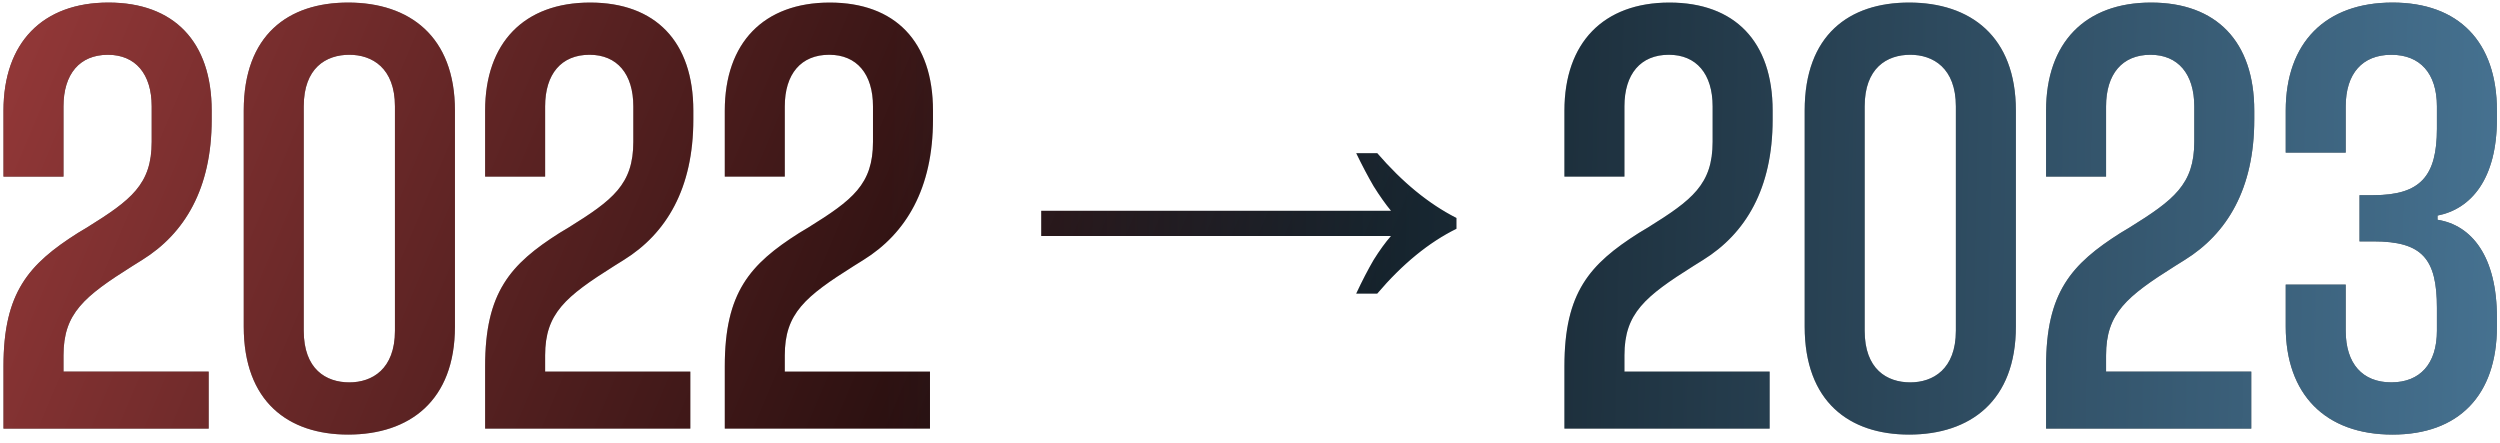
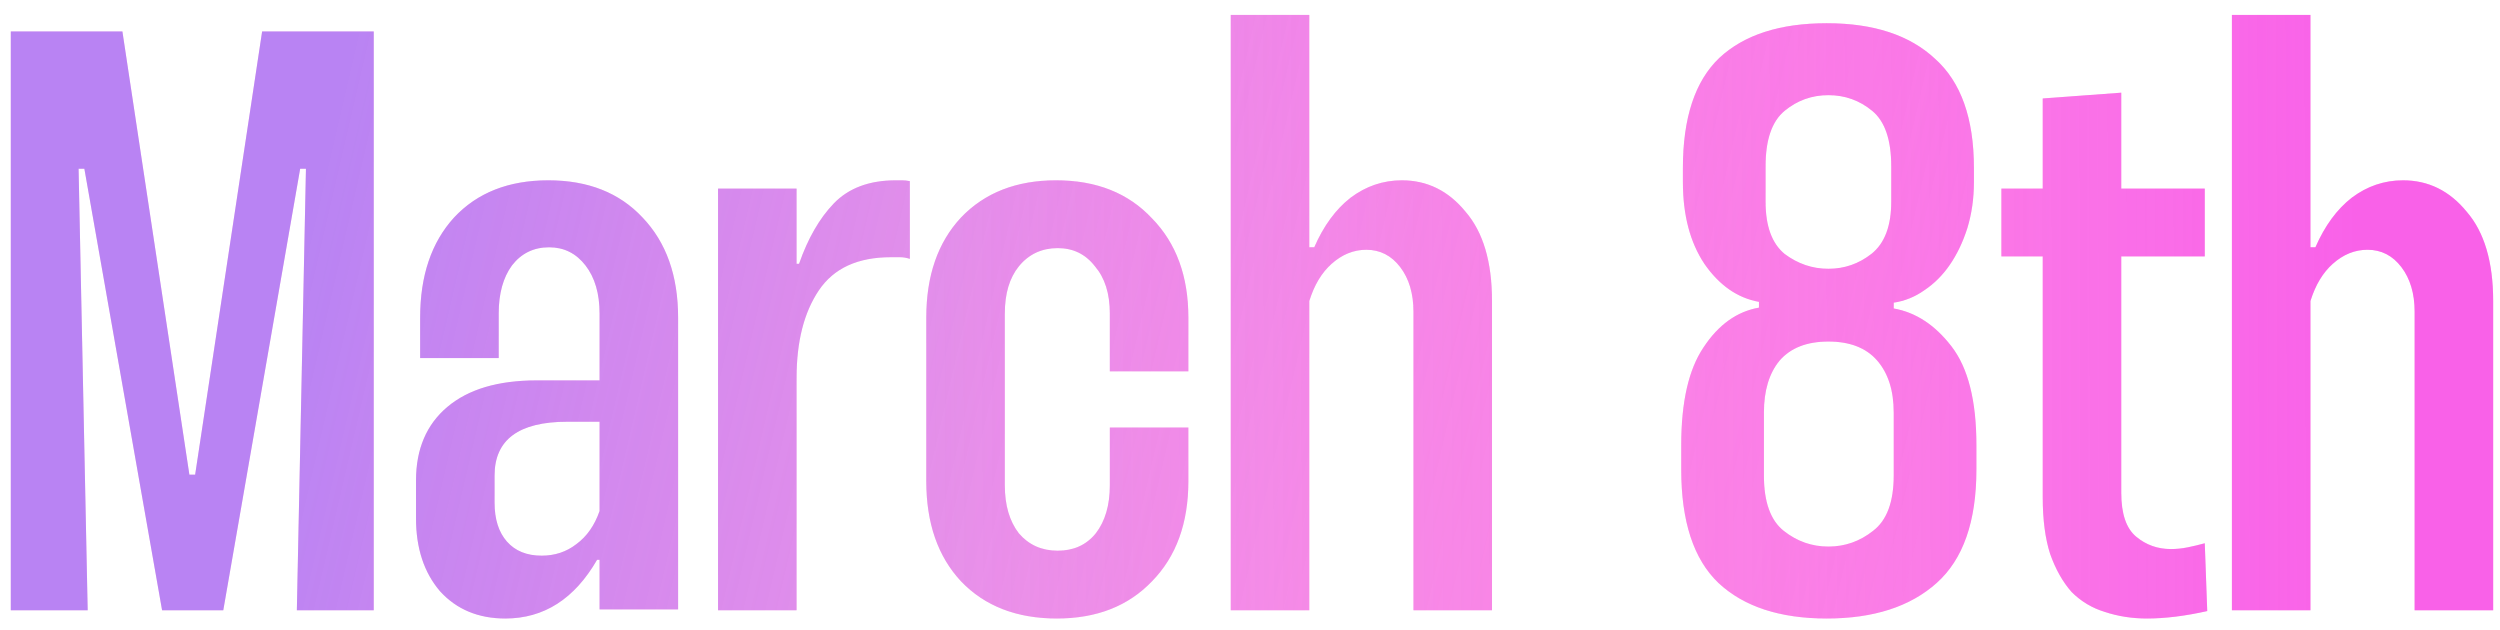
- <svg xmlns="http://www.w3.org/2000/svg" width="175" height="31" viewBox="0 0 175 31" fill="none">
-   <path d="M0.244 12.36H4.444V7.446C4.444 5.178 5.578 3.834 7.552 3.834C9.484 3.834 10.618 5.178 10.618 7.446V9.924C10.618 12.906 9.19 13.998 6.082 15.93L5.452 16.308C2.008 18.492 0.244 20.466 0.244 25.632V30H14.608V26.01H4.444V24.876C4.444 21.936 5.872 20.76 9.274 18.618L9.946 18.198C12.928 16.35 14.818 13.2 14.818 8.37V7.74C14.818 2.91 12.172 0.18 7.594 0.18C2.974 0.18 0.244 2.994 0.244 7.74V12.36ZM17.062 7.74V22.86C17.062 28.11 20.17 30.42 24.37 30.42C28.654 30.42 31.846 28.068 31.846 22.86V7.74C31.846 2.532 28.654 0.18 24.37 0.18C20.17 0.18 17.062 2.448 17.062 7.74ZM21.262 7.446C21.262 4.758 22.816 3.834 24.454 3.834C26.05 3.834 27.646 4.758 27.646 7.446V23.154C27.646 25.842 26.05 26.766 24.454 26.766C22.816 26.766 21.262 25.842 21.262 23.154V7.446ZM33.959 12.36H38.159V7.446C38.159 5.178 39.293 3.834 41.267 3.834C43.199 3.834 44.333 5.178 44.333 7.446V9.924C44.333 12.906 42.905 13.998 39.797 15.93L39.167 16.308C35.723 18.492 33.959 20.466 33.959 25.632V30H48.323V26.01H38.159V24.876C38.159 21.936 39.587 20.76 42.989 18.618L43.661 18.198C46.643 16.35 48.533 13.2 48.533 8.37V7.74C48.533 2.91 45.887 0.18 41.309 0.18C36.689 0.18 33.959 2.994 33.959 7.74V12.36ZM50.735 12.36H54.935V7.446C54.935 5.178 56.069 3.834 58.043 3.834C59.975 3.834 61.109 5.178 61.109 7.446V9.924C61.109 12.906 59.681 13.998 56.573 15.93L55.943 16.308C52.499 18.492 50.735 20.466 50.735 25.632V30H65.099V26.01H54.935V24.876C54.935 21.936 56.363 20.76 59.765 18.618L60.437 18.198C63.419 16.35 65.309 13.2 65.309 8.37V7.74C65.309 2.91 62.663 0.18 58.085 0.18C53.465 0.18 50.735 2.994 50.735 7.74V12.36ZM94.936 20.55C95.356 19.654 95.762 18.87 96.154 18.198C96.574 17.526 96.98 16.966 97.372 16.518H72.886V14.754H97.372C96.98 14.278 96.574 13.704 96.154 13.032C95.762 12.36 95.356 11.59 94.936 10.722H96.406C98.17 12.766 100.018 14.278 101.95 15.258V16.014C100.018 16.966 98.17 18.478 96.406 20.55H94.936ZM109.51 12.36H113.71V7.446C113.71 5.178 114.844 3.834 116.818 3.834C118.75 3.834 119.884 5.178 119.884 7.446V9.924C119.884 12.906 118.456 13.998 115.348 15.93L114.718 16.308C111.274 18.492 109.51 20.466 109.51 25.632V30H123.874V26.01H113.71V24.876C113.71 21.936 115.138 20.76 118.54 18.618L119.212 18.198C122.194 16.35 124.084 13.2 124.084 8.37V7.74C124.084 2.91 121.438 0.18 116.86 0.18C112.24 0.18 109.51 2.994 109.51 7.74V12.36ZM126.327 7.74V22.86C126.327 28.11 129.435 30.42 133.635 30.42C137.919 30.42 141.111 28.068 141.111 22.86V7.74C141.111 2.532 137.919 0.18 133.635 0.18C129.435 0.18 126.327 2.448 126.327 7.74ZM130.527 7.446C130.527 4.758 132.081 3.834 133.719 3.834C135.315 3.834 136.911 4.758 136.911 7.446V23.154C136.911 25.842 135.315 26.766 133.719 26.766C132.081 26.766 130.527 25.842 130.527 23.154V7.446ZM143.225 12.36H147.425V7.446C147.425 5.178 148.559 3.834 150.533 3.834C152.465 3.834 153.599 5.178 153.599 7.446V9.924C153.599 12.906 152.171 13.998 149.063 15.93L148.433 16.308C144.989 18.492 143.225 20.466 143.225 25.632V30H157.589V26.01H147.425V24.876C147.425 21.936 148.853 20.76 152.255 18.618L152.927 18.198C155.909 16.35 157.799 13.2 157.799 8.37V7.74C157.799 2.91 155.153 0.18 150.575 0.18C145.955 0.18 143.225 2.994 143.225 7.74V12.36ZM170.584 7.446V9C170.584 12.318 169.45 13.662 166.132 13.662H165.166V16.896H166.132C169.576 16.896 170.584 18.114 170.584 21.558V23.154C170.584 25.464 169.408 26.766 167.392 26.766C165.376 26.766 164.2 25.464 164.2 23.154V19.92H160V22.86C160 27.606 162.772 30.42 167.476 30.42C172.096 30.42 174.784 27.69 174.784 22.86V22.23C174.784 17.946 173.02 15.762 170.626 15.384V15.09C172.978 14.628 174.784 12.528 174.784 8.328V7.74C174.784 2.91 172.096 0.18 167.476 0.18C162.772 0.18 160 2.994 160 7.74V10.68H164.2V7.446C164.2 5.136 165.376 3.834 167.392 3.834C169.408 3.834 170.584 5.136 170.584 7.446Z" fill="black" />
-   <path d="M0.244 12.36H4.444V7.446C4.444 5.178 5.578 3.834 7.552 3.834C9.484 3.834 10.618 5.178 10.618 7.446V9.924C10.618 12.906 9.19 13.998 6.082 15.93L5.452 16.308C2.008 18.492 0.244 20.466 0.244 25.632V30H14.608V26.01H4.444V24.876C4.444 21.936 5.872 20.76 9.274 18.618L9.946 18.198C12.928 16.35 14.818 13.2 14.818 8.37V7.74C14.818 2.91 12.172 0.18 7.594 0.18C2.974 0.18 0.244 2.994 0.244 7.74V12.36ZM17.062 7.74V22.86C17.062 28.11 20.17 30.42 24.37 30.42C28.654 30.42 31.846 28.068 31.846 22.86V7.74C31.846 2.532 28.654 0.18 24.37 0.18C20.17 0.18 17.062 2.448 17.062 7.74ZM21.262 7.446C21.262 4.758 22.816 3.834 24.454 3.834C26.05 3.834 27.646 4.758 27.646 7.446V23.154C27.646 25.842 26.05 26.766 24.454 26.766C22.816 26.766 21.262 25.842 21.262 23.154V7.446ZM33.959 12.36H38.159V7.446C38.159 5.178 39.293 3.834 41.267 3.834C43.199 3.834 44.333 5.178 44.333 7.446V9.924C44.333 12.906 42.905 13.998 39.797 15.93L39.167 16.308C35.723 18.492 33.959 20.466 33.959 25.632V30H48.323V26.01H38.159V24.876C38.159 21.936 39.587 20.76 42.989 18.618L43.661 18.198C46.643 16.35 48.533 13.2 48.533 8.37V7.74C48.533 2.91 45.887 0.18 41.309 0.18C36.689 0.18 33.959 2.994 33.959 7.74V12.36ZM50.735 12.36H54.935V7.446C54.935 5.178 56.069 3.834 58.043 3.834C59.975 3.834 61.109 5.178 61.109 7.446V9.924C61.109 12.906 59.681 13.998 56.573 15.93L55.943 16.308C52.499 18.492 50.735 20.466 50.735 25.632V30H65.099V26.01H54.935V24.876C54.935 21.936 56.363 20.76 59.765 18.618L60.437 18.198C63.419 16.35 65.309 13.2 65.309 8.37V7.74C65.309 2.91 62.663 0.18 58.085 0.18C53.465 0.18 50.735 2.994 50.735 7.74V12.36ZM94.936 20.55C95.356 19.654 95.762 18.87 96.154 18.198C96.574 17.526 96.98 16.966 97.372 16.518H72.886V14.754H97.372C96.98 14.278 96.574 13.704 96.154 13.032C95.762 12.36 95.356 11.59 94.936 10.722H96.406C98.17 12.766 100.018 14.278 101.95 15.258V16.014C100.018 16.966 98.17 18.478 96.406 20.55H94.936ZM109.51 12.36H113.71V7.446C113.71 5.178 114.844 3.834 116.818 3.834C118.75 3.834 119.884 5.178 119.884 7.446V9.924C119.884 12.906 118.456 13.998 115.348 15.93L114.718 16.308C111.274 18.492 109.51 20.466 109.51 25.632V30H123.874V26.01H113.71V24.876C113.71 21.936 115.138 20.76 118.54 18.618L119.212 18.198C122.194 16.35 124.084 13.2 124.084 8.37V7.74C124.084 2.91 121.438 0.18 116.86 0.18C112.24 0.18 109.51 2.994 109.51 7.74V12.36ZM126.327 7.74V22.86C126.327 28.11 129.435 30.42 133.635 30.42C137.919 30.42 141.111 28.068 141.111 22.86V7.74C141.111 2.532 137.919 0.18 133.635 0.18C129.435 0.18 126.327 2.448 126.327 7.74ZM130.527 7.446C130.527 4.758 132.081 3.834 133.719 3.834C135.315 3.834 136.911 4.758 136.911 7.446V23.154C136.911 25.842 135.315 26.766 133.719 26.766C132.081 26.766 130.527 25.842 130.527 23.154V7.446ZM143.225 12.36H147.425V7.446C147.425 5.178 148.559 3.834 150.533 3.834C152.465 3.834 153.599 5.178 153.599 7.446V9.924C153.599 12.906 152.171 13.998 149.063 15.93L148.433 16.308C144.989 18.492 143.225 20.466 143.225 25.632V30H157.589V26.01H147.425V24.876C147.425 21.936 148.853 20.76 152.255 18.618L152.927 18.198C155.909 16.35 157.799 13.2 157.799 8.37V7.74C157.799 2.91 155.153 0.18 150.575 0.18C145.955 0.18 143.225 2.994 143.225 7.74V12.36ZM170.584 7.446V9C170.584 12.318 169.45 13.662 166.132 13.662H165.166V16.896H166.132C169.576 16.896 170.584 18.114 170.584 21.558V23.154C170.584 25.464 169.408 26.766 167.392 26.766C165.376 26.766 164.2 25.464 164.2 23.154V19.92H160V22.86C160 27.606 162.772 30.42 167.476 30.42C172.096 30.42 174.784 27.69 174.784 22.86V22.23C174.784 17.946 173.02 15.762 170.626 15.384V15.09C172.978 14.628 174.784 12.528 174.784 8.328V7.74C174.784 2.91 172.096 0.18 167.476 0.18C162.772 0.18 160 2.994 160 7.74V10.68H164.2V7.446C164.2 5.136 165.376 3.834 167.392 3.834C169.408 3.834 170.584 5.136 170.584 7.446Z" fill="url(#paint0_linear_89_127)" fill-opacity="0.6" />
-   <path d="M0.244 12.36H4.444V7.446C4.444 5.178 5.578 3.834 7.552 3.834C9.484 3.834 10.618 5.178 10.618 7.446V9.924C10.618 12.906 9.19 13.998 6.082 15.93L5.452 16.308C2.008 18.492 0.244 20.466 0.244 25.632V30H14.608V26.01H4.444V24.876C4.444 21.936 5.872 20.76 9.274 18.618L9.946 18.198C12.928 16.35 14.818 13.2 14.818 8.37V7.74C14.818 2.91 12.172 0.18 7.594 0.18C2.974 0.18 0.244 2.994 0.244 7.74V12.36ZM17.062 7.74V22.86C17.062 28.11 20.17 30.42 24.37 30.42C28.654 30.42 31.846 28.068 31.846 22.86V7.74C31.846 2.532 28.654 0.18 24.37 0.18C20.17 0.18 17.062 2.448 17.062 7.74ZM21.262 7.446C21.262 4.758 22.816 3.834 24.454 3.834C26.05 3.834 27.646 4.758 27.646 7.446V23.154C27.646 25.842 26.05 26.766 24.454 26.766C22.816 26.766 21.262 25.842 21.262 23.154V7.446ZM33.959 12.36H38.159V7.446C38.159 5.178 39.293 3.834 41.267 3.834C43.199 3.834 44.333 5.178 44.333 7.446V9.924C44.333 12.906 42.905 13.998 39.797 15.93L39.167 16.308C35.723 18.492 33.959 20.466 33.959 25.632V30H48.323V26.01H38.159V24.876C38.159 21.936 39.587 20.76 42.989 18.618L43.661 18.198C46.643 16.35 48.533 13.2 48.533 8.37V7.74C48.533 2.91 45.887 0.18 41.309 0.18C36.689 0.18 33.959 2.994 33.959 7.74V12.36ZM50.735 12.36H54.935V7.446C54.935 5.178 56.069 3.834 58.043 3.834C59.975 3.834 61.109 5.178 61.109 7.446V9.924C61.109 12.906 59.681 13.998 56.573 15.93L55.943 16.308C52.499 18.492 50.735 20.466 50.735 25.632V30H65.099V26.01H54.935V24.876C54.935 21.936 56.363 20.76 59.765 18.618L60.437 18.198C63.419 16.35 65.309 13.2 65.309 8.37V7.74C65.309 2.91 62.663 0.18 58.085 0.18C53.465 0.18 50.735 2.994 50.735 7.74V12.36ZM94.936 20.55C95.356 19.654 95.762 18.87 96.154 18.198C96.574 17.526 96.98 16.966 97.372 16.518H72.886V14.754H97.372C96.98 14.278 96.574 13.704 96.154 13.032C95.762 12.36 95.356 11.59 94.936 10.722H96.406C98.17 12.766 100.018 14.278 101.95 15.258V16.014C100.018 16.966 98.17 18.478 96.406 20.55H94.936ZM109.51 12.36H113.71V7.446C113.71 5.178 114.844 3.834 116.818 3.834C118.75 3.834 119.884 5.178 119.884 7.446V9.924C119.884 12.906 118.456 13.998 115.348 15.93L114.718 16.308C111.274 18.492 109.51 20.466 109.51 25.632V30H123.874V26.01H113.71V24.876C113.71 21.936 115.138 20.76 118.54 18.618L119.212 18.198C122.194 16.35 124.084 13.2 124.084 8.37V7.74C124.084 2.91 121.438 0.18 116.86 0.18C112.24 0.18 109.51 2.994 109.51 7.74V12.36ZM126.327 7.74V22.86C126.327 28.11 129.435 30.42 133.635 30.42C137.919 30.42 141.111 28.068 141.111 22.86V7.74C141.111 2.532 137.919 0.18 133.635 0.18C129.435 0.18 126.327 2.448 126.327 7.74ZM130.527 7.446C130.527 4.758 132.081 3.834 133.719 3.834C135.315 3.834 136.911 4.758 136.911 7.446V23.154C136.911 25.842 135.315 26.766 133.719 26.766C132.081 26.766 130.527 25.842 130.527 23.154V7.446ZM143.225 12.36H147.425V7.446C147.425 5.178 148.559 3.834 150.533 3.834C152.465 3.834 153.599 5.178 153.599 7.446V9.924C153.599 12.906 152.171 13.998 149.063 15.93L148.433 16.308C144.989 18.492 143.225 20.466 143.225 25.632V30H157.589V26.01H147.425V24.876C147.425 21.936 148.853 20.76 152.255 18.618L152.927 18.198C155.909 16.35 157.799 13.2 157.799 8.37V7.74C157.799 2.91 155.153 0.18 150.575 0.18C145.955 0.18 143.225 2.994 143.225 7.74V12.36ZM170.584 7.446V9C170.584 12.318 169.45 13.662 166.132 13.662H165.166V16.896H166.132C169.576 16.896 170.584 18.114 170.584 21.558V23.154C170.584 25.464 169.408 26.766 167.392 26.766C165.376 26.766 164.2 25.464 164.2 23.154V19.92H160V22.86C160 27.606 162.772 30.42 167.476 30.42C172.096 30.42 174.784 27.69 174.784 22.86V22.23C174.784 17.946 173.02 15.762 170.626 15.384V15.09C172.978 14.628 174.784 12.528 174.784 8.328V7.74C174.784 2.91 172.096 0.18 167.476 0.18C162.772 0.18 160 2.994 160 7.74V10.68H164.2V7.446C164.2 5.136 165.376 3.834 167.392 3.834C169.408 3.834 170.584 5.136 170.584 7.446Z" fill="url(#paint1_linear_89_127)" fill-opacity="0.6" />
+ <svg xmlns="http://www.w3.org/2000/svg" width="127" height="32" viewBox="0 0 127 32" fill="none">
+   <path d="M6.218 1.6L9.62 24.112H9.914L13.316 1.6H18.986V31H15.08L15.542 8.572H15.248L11.342 31H8.234L4.286 8.572H3.992L4.454 31H0.548V1.6H6.218ZM30.458 15.922C30.458 14.914 30.22 14.102 29.744 13.486C29.268 12.87 28.652 12.562 27.896 12.562C27.112 12.562 26.482 12.87 26.006 13.486C25.558 14.102 25.334 14.914 25.334 15.922V18.19H21.344V16.132C21.344 14.004 21.918 12.31 23.066 11.05C24.242 9.79 25.838 9.16 27.854 9.16C29.87 9.16 31.466 9.79 32.642 11.05C33.846 12.31 34.448 14.004 34.448 16.132V30.958H30.458V28.438H30.332C29.184 30.426 27.63 31.42 25.67 31.42C24.298 31.42 23.192 30.958 22.352 30.034C21.54 29.082 21.134 27.85 21.134 26.338V24.406C21.134 22.81 21.666 21.564 22.73 20.668C23.794 19.772 25.306 19.324 27.266 19.324H30.458V15.922ZM30.458 21.424H28.82C26.356 21.424 25.124 22.334 25.124 24.154V25.54C25.124 26.38 25.334 27.038 25.754 27.514C26.174 27.99 26.762 28.228 27.518 28.228C28.19 28.228 28.778 28.032 29.282 27.64C29.814 27.248 30.206 26.688 30.458 25.96V21.424ZM40.466 13.402H40.592C41.04 12.114 41.628 11.092 42.356 10.336C43.112 9.552 44.162 9.16 45.506 9.16C45.646 9.16 45.758 9.16 45.842 9.16C45.954 9.16 46.08 9.174 46.22 9.202V13.15C46.052 13.094 45.884 13.066 45.716 13.066C45.576 13.066 45.422 13.066 45.254 13.066C43.574 13.066 42.356 13.626 41.6 14.746C40.844 15.866 40.466 17.35 40.466 19.198V31H36.476V9.58H40.466V13.402ZM51.045 24.658C51.045 25.666 51.283 26.478 51.759 27.094C52.263 27.682 52.921 27.976 53.733 27.976C54.545 27.976 55.189 27.682 55.665 27.094C56.141 26.478 56.379 25.666 56.379 24.658V21.718H60.369V24.448C60.369 26.576 59.753 28.27 58.521 29.53C57.317 30.79 55.707 31.42 53.691 31.42C51.647 31.42 50.023 30.79 48.819 29.53C47.643 28.27 47.055 26.576 47.055 24.448V16.132C47.055 14.004 47.643 12.31 48.819 11.05C50.023 9.79 51.633 9.16 53.649 9.16C55.693 9.16 57.317 9.804 58.521 11.092C59.753 12.352 60.369 14.032 60.369 16.132V18.862H56.379V15.922C56.379 14.914 56.127 14.116 55.623 13.528C55.147 12.912 54.517 12.604 53.733 12.604C52.921 12.604 52.263 12.912 51.759 13.528C51.283 14.116 51.045 14.914 51.045 15.922V24.658ZM62.522 0.76H66.512V12.562H66.764C67.24 11.47 67.856 10.63 68.612 10.042C69.396 9.454 70.264 9.16 71.216 9.16C72.504 9.16 73.582 9.692 74.45 10.756C75.346 11.792 75.794 13.304 75.794 15.292V31H71.804V15.838C71.804 14.914 71.58 14.158 71.132 13.57C70.684 12.982 70.11 12.688 69.41 12.688C68.766 12.688 68.178 12.926 67.646 13.402C67.142 13.85 66.764 14.48 66.512 15.292V31H62.522V0.76ZM85.491 8.53C85.491 5.982 86.107 4.12 87.339 2.944C88.599 1.768 90.419 1.18 92.799 1.18C95.179 1.18 97.013 1.782 98.301 2.986C99.617 4.162 100.275 6.01 100.275 8.53V9.244C100.275 10.084 100.163 10.868 99.939 11.596C99.715 12.296 99.421 12.912 99.057 13.444C98.693 13.976 98.259 14.41 97.755 14.746C97.279 15.082 96.761 15.292 96.201 15.376V15.67C97.321 15.866 98.301 16.51 99.141 17.602C99.981 18.694 100.401 20.36 100.401 22.6V23.86C100.401 26.492 99.729 28.41 98.385 29.614C97.041 30.818 95.179 31.42 92.799 31.42C90.419 31.42 88.585 30.818 87.297 29.614C86.037 28.41 85.407 26.492 85.407 23.86V22.6C85.407 20.416 85.785 18.764 86.541 17.644C87.297 16.496 88.235 15.824 89.355 15.628V15.334C88.263 15.138 87.339 14.494 86.583 13.402C85.855 12.31 85.491 10.924 85.491 9.244V8.53ZM89.691 10.252C89.691 11.484 90.013 12.366 90.657 12.898C91.329 13.402 92.071 13.654 92.883 13.654C93.695 13.654 94.423 13.402 95.067 12.898C95.739 12.366 96.075 11.484 96.075 10.252V8.446C96.075 7.102 95.753 6.164 95.109 5.632C94.465 5.1 93.723 4.834 92.883 4.834C92.043 4.834 91.301 5.1 90.657 5.632C90.013 6.164 89.691 7.102 89.691 8.446V10.252ZM89.607 24.154C89.607 25.498 89.943 26.436 90.615 26.968C91.287 27.5 92.043 27.766 92.883 27.766C93.723 27.766 94.479 27.5 95.151 26.968C95.851 26.436 96.201 25.498 96.201 24.154V20.962C96.201 19.842 95.921 18.96 95.361 18.316C94.801 17.672 93.975 17.35 92.883 17.35C91.791 17.35 90.965 17.672 90.405 18.316C89.873 18.96 89.607 19.842 89.607 20.962V24.154ZM101.67 9.58H103.77V5.002L107.76 4.708V9.58H112.002V13.024H107.76V25.036C107.76 26.1 108.012 26.842 108.516 27.262C109.02 27.682 109.608 27.892 110.28 27.892C110.56 27.892 110.84 27.864 111.12 27.808C111.4 27.752 111.694 27.682 112.002 27.598L112.128 31.042C111.008 31.294 109.986 31.42 109.062 31.42C108.306 31.42 107.592 31.308 106.92 31.084C106.276 30.888 105.716 30.552 105.24 30.076C104.792 29.572 104.428 28.928 104.148 28.144C103.896 27.36 103.77 26.394 103.77 25.246V13.024H101.67V9.58ZM113.381 0.76H117.371V12.562H117.623C118.099 11.47 118.715 10.63 119.471 10.042C120.255 9.454 121.123 9.16 122.075 9.16C123.363 9.16 124.441 9.692 125.309 10.756C126.205 11.792 126.653 13.304 126.653 15.292V31H122.663V15.838C122.663 14.914 122.439 14.158 121.991 13.57C121.543 12.982 120.969 12.688 120.269 12.688C119.625 12.688 119.037 12.926 118.505 13.402C118.001 13.85 117.623 14.48 117.371 15.292V31H113.381V0.76Z" fill="#FFB7E2" />
+   <path d="M6.218 1.6L9.62 24.112H9.914L13.316 1.6H18.986V31H15.08L15.542 8.572H15.248L11.342 31H8.234L4.286 8.572H3.992L4.454 31H0.548V1.6H6.218ZM30.458 15.922C30.458 14.914 30.22 14.102 29.744 13.486C29.268 12.87 28.652 12.562 27.896 12.562C27.112 12.562 26.482 12.87 26.006 13.486C25.558 14.102 25.334 14.914 25.334 15.922V18.19H21.344V16.132C21.344 14.004 21.918 12.31 23.066 11.05C24.242 9.79 25.838 9.16 27.854 9.16C29.87 9.16 31.466 9.79 32.642 11.05C33.846 12.31 34.448 14.004 34.448 16.132V30.958H30.458V28.438H30.332C29.184 30.426 27.63 31.42 25.67 31.42C24.298 31.42 23.192 30.958 22.352 30.034C21.54 29.082 21.134 27.85 21.134 26.338V24.406C21.134 22.81 21.666 21.564 22.73 20.668C23.794 19.772 25.306 19.324 27.266 19.324H30.458V15.922ZM30.458 21.424H28.82C26.356 21.424 25.124 22.334 25.124 24.154V25.54C25.124 26.38 25.334 27.038 25.754 27.514C26.174 27.99 26.762 28.228 27.518 28.228C28.19 28.228 28.778 28.032 29.282 27.64C29.814 27.248 30.206 26.688 30.458 25.96V21.424ZM40.466 13.402H40.592C41.04 12.114 41.628 11.092 42.356 10.336C43.112 9.552 44.162 9.16 45.506 9.16C45.646 9.16 45.758 9.16 45.842 9.16C45.954 9.16 46.08 9.174 46.22 9.202V13.15C46.052 13.094 45.884 13.066 45.716 13.066C45.576 13.066 45.422 13.066 45.254 13.066C43.574 13.066 42.356 13.626 41.6 14.746C40.844 15.866 40.466 17.35 40.466 19.198V31H36.476V9.58H40.466V13.402ZM51.045 24.658C51.045 25.666 51.283 26.478 51.759 27.094C52.263 27.682 52.921 27.976 53.733 27.976C54.545 27.976 55.189 27.682 55.665 27.094C56.141 26.478 56.379 25.666 56.379 24.658V21.718H60.369V24.448C60.369 26.576 59.753 28.27 58.521 29.53C57.317 30.79 55.707 31.42 53.691 31.42C51.647 31.42 50.023 30.79 48.819 29.53C47.643 28.27 47.055 26.576 47.055 24.448V16.132C47.055 14.004 47.643 12.31 48.819 11.05C50.023 9.79 51.633 9.16 53.649 9.16C55.693 9.16 57.317 9.804 58.521 11.092C59.753 12.352 60.369 14.032 60.369 16.132V18.862H56.379V15.922C56.379 14.914 56.127 14.116 55.623 13.528C55.147 12.912 54.517 12.604 53.733 12.604C52.921 12.604 52.263 12.912 51.759 13.528C51.283 14.116 51.045 14.914 51.045 15.922V24.658ZM62.522 0.76H66.512V12.562H66.764C67.24 11.47 67.856 10.63 68.612 10.042C69.396 9.454 70.264 9.16 71.216 9.16C72.504 9.16 73.582 9.692 74.45 10.756C75.346 11.792 75.794 13.304 75.794 15.292V31H71.804V15.838C71.804 14.914 71.58 14.158 71.132 13.57C70.684 12.982 70.11 12.688 69.41 12.688C68.766 12.688 68.178 12.926 67.646 13.402C67.142 13.85 66.764 14.48 66.512 15.292V31H62.522V0.76ZM85.491 8.53C85.491 5.982 86.107 4.12 87.339 2.944C88.599 1.768 90.419 1.18 92.799 1.18C95.179 1.18 97.013 1.782 98.301 2.986C99.617 4.162 100.275 6.01 100.275 8.53V9.244C100.275 10.084 100.163 10.868 99.939 11.596C99.715 12.296 99.421 12.912 99.057 13.444C98.693 13.976 98.259 14.41 97.755 14.746C97.279 15.082 96.761 15.292 96.201 15.376V15.67C97.321 15.866 98.301 16.51 99.141 17.602C99.981 18.694 100.401 20.36 100.401 22.6V23.86C100.401 26.492 99.729 28.41 98.385 29.614C97.041 30.818 95.179 31.42 92.799 31.42C90.419 31.42 88.585 30.818 87.297 29.614C86.037 28.41 85.407 26.492 85.407 23.86V22.6C85.407 20.416 85.785 18.764 86.541 17.644C87.297 16.496 88.235 15.824 89.355 15.628V15.334C88.263 15.138 87.339 14.494 86.583 13.402C85.855 12.31 85.491 10.924 85.491 9.244V8.53ZM89.691 10.252C89.691 11.484 90.013 12.366 90.657 12.898C91.329 13.402 92.071 13.654 92.883 13.654C93.695 13.654 94.423 13.402 95.067 12.898C95.739 12.366 96.075 11.484 96.075 10.252V8.446C96.075 7.102 95.753 6.164 95.109 5.632C94.465 5.1 93.723 4.834 92.883 4.834C92.043 4.834 91.301 5.1 90.657 5.632C90.013 6.164 89.691 7.102 89.691 8.446V10.252ZM89.607 24.154C89.607 25.498 89.943 26.436 90.615 26.968C91.287 27.5 92.043 27.766 92.883 27.766C93.723 27.766 94.479 27.5 95.151 26.968C95.851 26.436 96.201 25.498 96.201 24.154V20.962C96.201 19.842 95.921 18.96 95.361 18.316C94.801 17.672 93.975 17.35 92.883 17.35C91.791 17.35 90.965 17.672 90.405 18.316C89.873 18.96 89.607 19.842 89.607 20.962V24.154ZM101.67 9.58H103.77V5.002L107.76 4.708V9.58H112.002V13.024H107.76V25.036C107.76 26.1 108.012 26.842 108.516 27.262C109.02 27.682 109.608 27.892 110.28 27.892C110.56 27.892 110.84 27.864 111.12 27.808C111.4 27.752 111.694 27.682 112.002 27.598L112.128 31.042C111.008 31.294 109.986 31.42 109.062 31.42C108.306 31.42 107.592 31.308 106.92 31.084C106.276 30.888 105.716 30.552 105.24 30.076C104.792 29.572 104.428 28.928 104.148 28.144C103.896 27.36 103.77 26.394 103.77 25.246V13.024H101.67V9.58ZM113.381 0.76H117.371V12.562H117.623C118.099 11.47 118.715 10.63 119.471 10.042C120.255 9.454 121.123 9.16 122.075 9.16C123.363 9.16 124.441 9.692 125.309 10.756C126.205 11.792 126.653 13.304 126.653 15.292V31H122.663V15.838C122.663 14.914 122.439 14.158 121.991 13.57C121.543 12.982 120.969 12.688 120.269 12.688C119.625 12.688 119.037 12.926 118.505 13.402C118.001 13.85 117.623 14.48 117.371 15.292V31H113.381V0.76Z" fill="url(#paint0_linear_303_70)" fill-opacity="0.6" />
+   <path d="M6.218 1.6L9.62 24.112H9.914L13.316 1.6H18.986V31H15.08L15.542 8.572H15.248L11.342 31H8.234L4.286 8.572H3.992L4.454 31H0.548V1.6H6.218ZM30.458 15.922C30.458 14.914 30.22 14.102 29.744 13.486C29.268 12.87 28.652 12.562 27.896 12.562C27.112 12.562 26.482 12.87 26.006 13.486C25.558 14.102 25.334 14.914 25.334 15.922V18.19H21.344V16.132C21.344 14.004 21.918 12.31 23.066 11.05C24.242 9.79 25.838 9.16 27.854 9.16C29.87 9.16 31.466 9.79 32.642 11.05C33.846 12.31 34.448 14.004 34.448 16.132V30.958H30.458V28.438H30.332C29.184 30.426 27.63 31.42 25.67 31.42C24.298 31.42 23.192 30.958 22.352 30.034C21.54 29.082 21.134 27.85 21.134 26.338V24.406C21.134 22.81 21.666 21.564 22.73 20.668C23.794 19.772 25.306 19.324 27.266 19.324H30.458V15.922ZM30.458 21.424H28.82C26.356 21.424 25.124 22.334 25.124 24.154V25.54C25.124 26.38 25.334 27.038 25.754 27.514C26.174 27.99 26.762 28.228 27.518 28.228C28.19 28.228 28.778 28.032 29.282 27.64C29.814 27.248 30.206 26.688 30.458 25.96V21.424ZM40.466 13.402H40.592C41.04 12.114 41.628 11.092 42.356 10.336C43.112 9.552 44.162 9.16 45.506 9.16C45.646 9.16 45.758 9.16 45.842 9.16C45.954 9.16 46.08 9.174 46.22 9.202V13.15C46.052 13.094 45.884 13.066 45.716 13.066C45.576 13.066 45.422 13.066 45.254 13.066C43.574 13.066 42.356 13.626 41.6 14.746C40.844 15.866 40.466 17.35 40.466 19.198V31H36.476V9.58H40.466V13.402ZM51.045 24.658C51.045 25.666 51.283 26.478 51.759 27.094C52.263 27.682 52.921 27.976 53.733 27.976C54.545 27.976 55.189 27.682 55.665 27.094C56.141 26.478 56.379 25.666 56.379 24.658V21.718H60.369V24.448C60.369 26.576 59.753 28.27 58.521 29.53C57.317 30.79 55.707 31.42 53.691 31.42C51.647 31.42 50.023 30.79 48.819 29.53C47.643 28.27 47.055 26.576 47.055 24.448V16.132C47.055 14.004 47.643 12.31 48.819 11.05C50.023 9.79 51.633 9.16 53.649 9.16C55.693 9.16 57.317 9.804 58.521 11.092C59.753 12.352 60.369 14.032 60.369 16.132V18.862H56.379V15.922C56.379 14.914 56.127 14.116 55.623 13.528C55.147 12.912 54.517 12.604 53.733 12.604C52.921 12.604 52.263 12.912 51.759 13.528C51.283 14.116 51.045 14.914 51.045 15.922V24.658ZM62.522 0.76H66.512V12.562H66.764C67.24 11.47 67.856 10.63 68.612 10.042C69.396 9.454 70.264 9.16 71.216 9.16C72.504 9.16 73.582 9.692 74.45 10.756C75.346 11.792 75.794 13.304 75.794 15.292V31H71.804V15.838C71.804 14.914 71.58 14.158 71.132 13.57C70.684 12.982 70.11 12.688 69.41 12.688C68.766 12.688 68.178 12.926 67.646 13.402C67.142 13.85 66.764 14.48 66.512 15.292V31H62.522V0.76ZM85.491 8.53C85.491 5.982 86.107 4.12 87.339 2.944C88.599 1.768 90.419 1.18 92.799 1.18C95.179 1.18 97.013 1.782 98.301 2.986C99.617 4.162 100.275 6.01 100.275 8.53V9.244C100.275 10.084 100.163 10.868 99.939 11.596C99.715 12.296 99.421 12.912 99.057 13.444C98.693 13.976 98.259 14.41 97.755 14.746C97.279 15.082 96.761 15.292 96.201 15.376V15.67C97.321 15.866 98.301 16.51 99.141 17.602C99.981 18.694 100.401 20.36 100.401 22.6V23.86C100.401 26.492 99.729 28.41 98.385 29.614C97.041 30.818 95.179 31.42 92.799 31.42C90.419 31.42 88.585 30.818 87.297 29.614C86.037 28.41 85.407 26.492 85.407 23.86V22.6C85.407 20.416 85.785 18.764 86.541 17.644C87.297 16.496 88.235 15.824 89.355 15.628V15.334C88.263 15.138 87.339 14.494 86.583 13.402C85.855 12.31 85.491 10.924 85.491 9.244V8.53ZM89.691 10.252C89.691 11.484 90.013 12.366 90.657 12.898C91.329 13.402 92.071 13.654 92.883 13.654C93.695 13.654 94.423 13.402 95.067 12.898C95.739 12.366 96.075 11.484 96.075 10.252V8.446C96.075 7.102 95.753 6.164 95.109 5.632C94.465 5.1 93.723 4.834 92.883 4.834C92.043 4.834 91.301 5.1 90.657 5.632C90.013 6.164 89.691 7.102 89.691 8.446V10.252ZM89.607 24.154C89.607 25.498 89.943 26.436 90.615 26.968C91.287 27.5 92.043 27.766 92.883 27.766C93.723 27.766 94.479 27.5 95.151 26.968C95.851 26.436 96.201 25.498 96.201 24.154V20.962C96.201 19.842 95.921 18.96 95.361 18.316C94.801 17.672 93.975 17.35 92.883 17.35C91.791 17.35 90.965 17.672 90.405 18.316C89.873 18.96 89.607 19.842 89.607 20.962V24.154ZM101.67 9.58H103.77V5.002L107.76 4.708V9.58H112.002V13.024H107.76V25.036C107.76 26.1 108.012 26.842 108.516 27.262C109.02 27.682 109.608 27.892 110.28 27.892C110.56 27.892 110.84 27.864 111.12 27.808C111.4 27.752 111.694 27.682 112.002 27.598L112.128 31.042C111.008 31.294 109.986 31.42 109.062 31.42C108.306 31.42 107.592 31.308 106.92 31.084C106.276 30.888 105.716 30.552 105.24 30.076C104.792 29.572 104.428 28.928 104.148 28.144C103.896 27.36 103.77 26.394 103.77 25.246V13.024H101.67V9.58ZM113.381 0.76H117.371V12.562H117.623C118.099 11.47 118.715 10.63 119.471 10.042C120.255 9.454 121.123 9.16 122.075 9.16C123.363 9.16 124.441 9.692 125.309 10.756C126.205 11.792 126.653 13.304 126.653 15.292V31H122.663V15.838C122.663 14.914 122.439 14.158 121.991 13.57C121.543 12.982 120.969 12.688 120.269 12.688C119.625 12.688 119.037 12.926 118.505 13.402C118.001 13.85 117.623 14.48 117.371 15.292V31H113.381V0.76Z" fill="url(#paint1_linear_303_70)" fill-opacity="0.6" />
  <defs>
-     <linearGradient id="paint0_linear_89_127" x1="-1" y1="-4" x2="90.612" y2="34.618" gradientUnits="userSpaceOnUse">
-       <stop stop-color="#FF6161" />
-       <stop offset="1" stop-color="#FF6161" stop-opacity="0" />
+     <linearGradient id="paint0_linear_303_70" x1="13.732" y1="20" x2="94.981" y2="38.844" gradientUnits="userSpaceOnUse">
+       <stop stop-color="#8A61FF" />
+       <stop offset="1" stop-color="#F528ED" stop-opacity="0" />
    </linearGradient>
-     <linearGradient id="paint1_linear_89_127" x1="176" y1="30.811" x2="61.749" y2="28.439" gradientUnits="userSpaceOnUse">
-       <stop stop-color="#75BFF3" />
-       <stop offset="1" stop-color="#75BFF3" stop-opacity="0" />
+     <linearGradient id="paint1_linear_303_70" x1="119.791" y1="39.167" x2="46.861" y2="39.393" gradientUnits="userSpaceOnUse">
+       <stop stop-color="#F528ED" />
+       <stop offset="1" stop-color="#F528ED" stop-opacity="0" />
    </linearGradient>
  </defs>
</svg>
